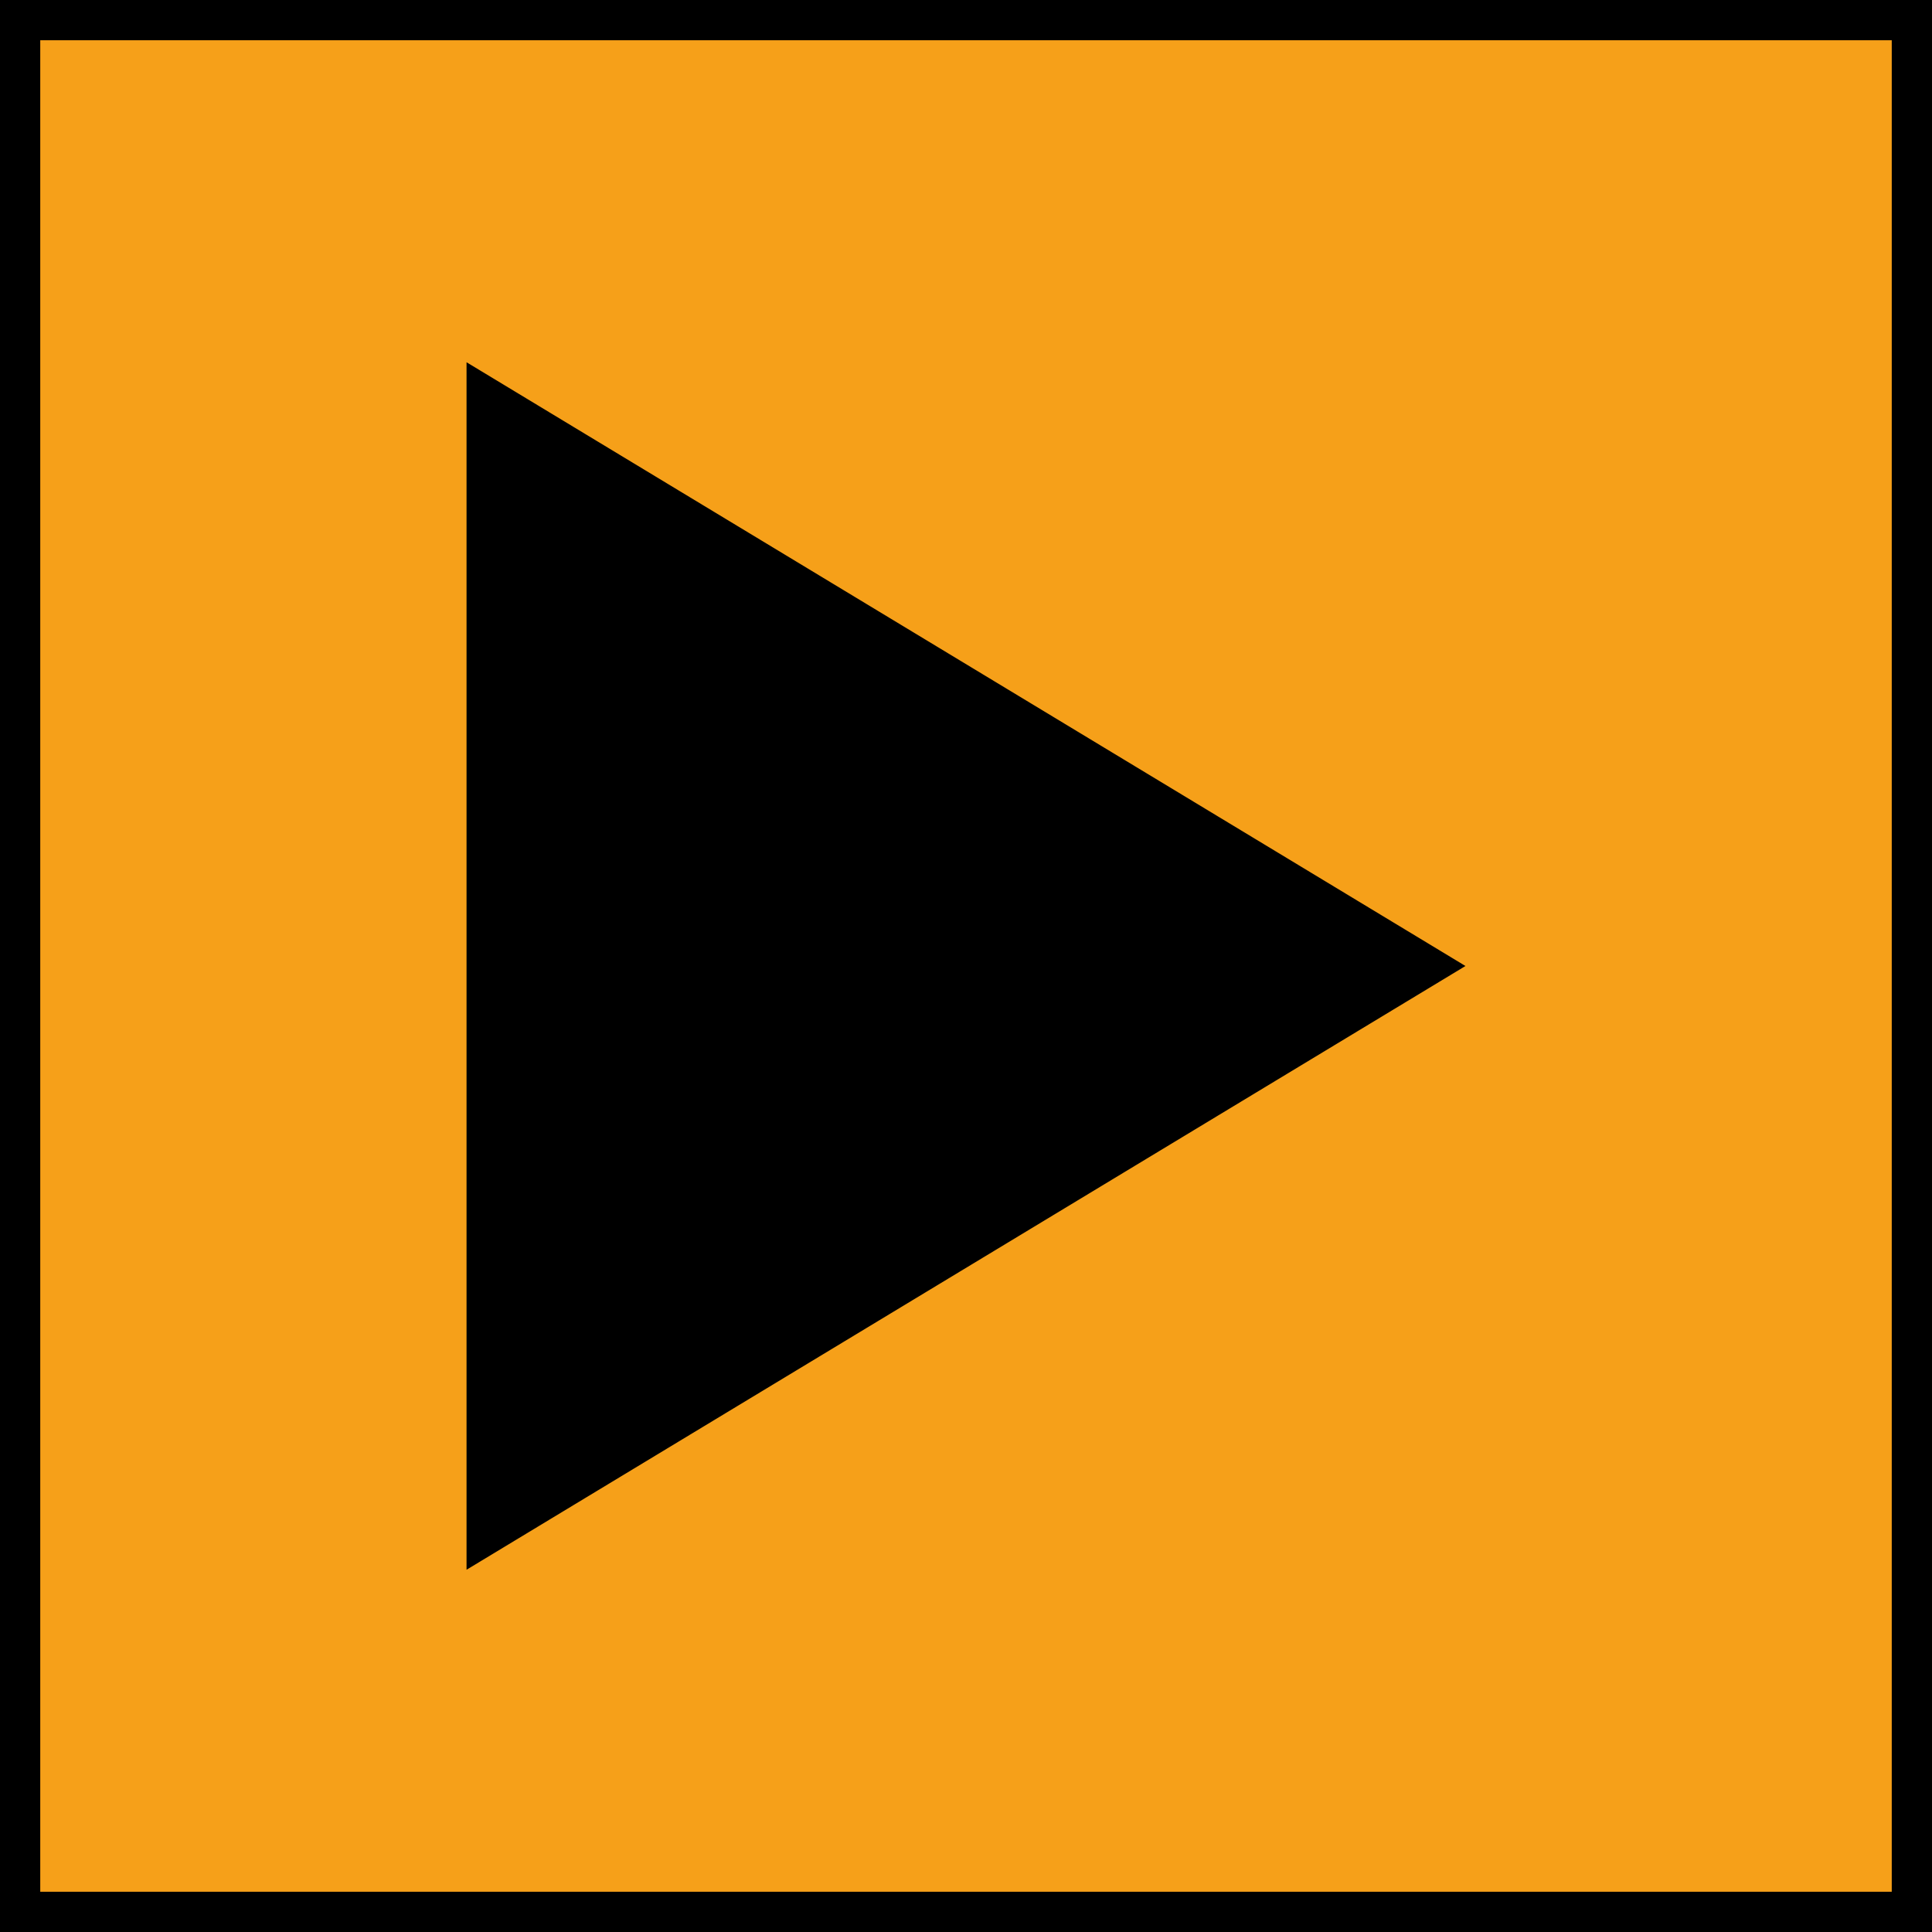
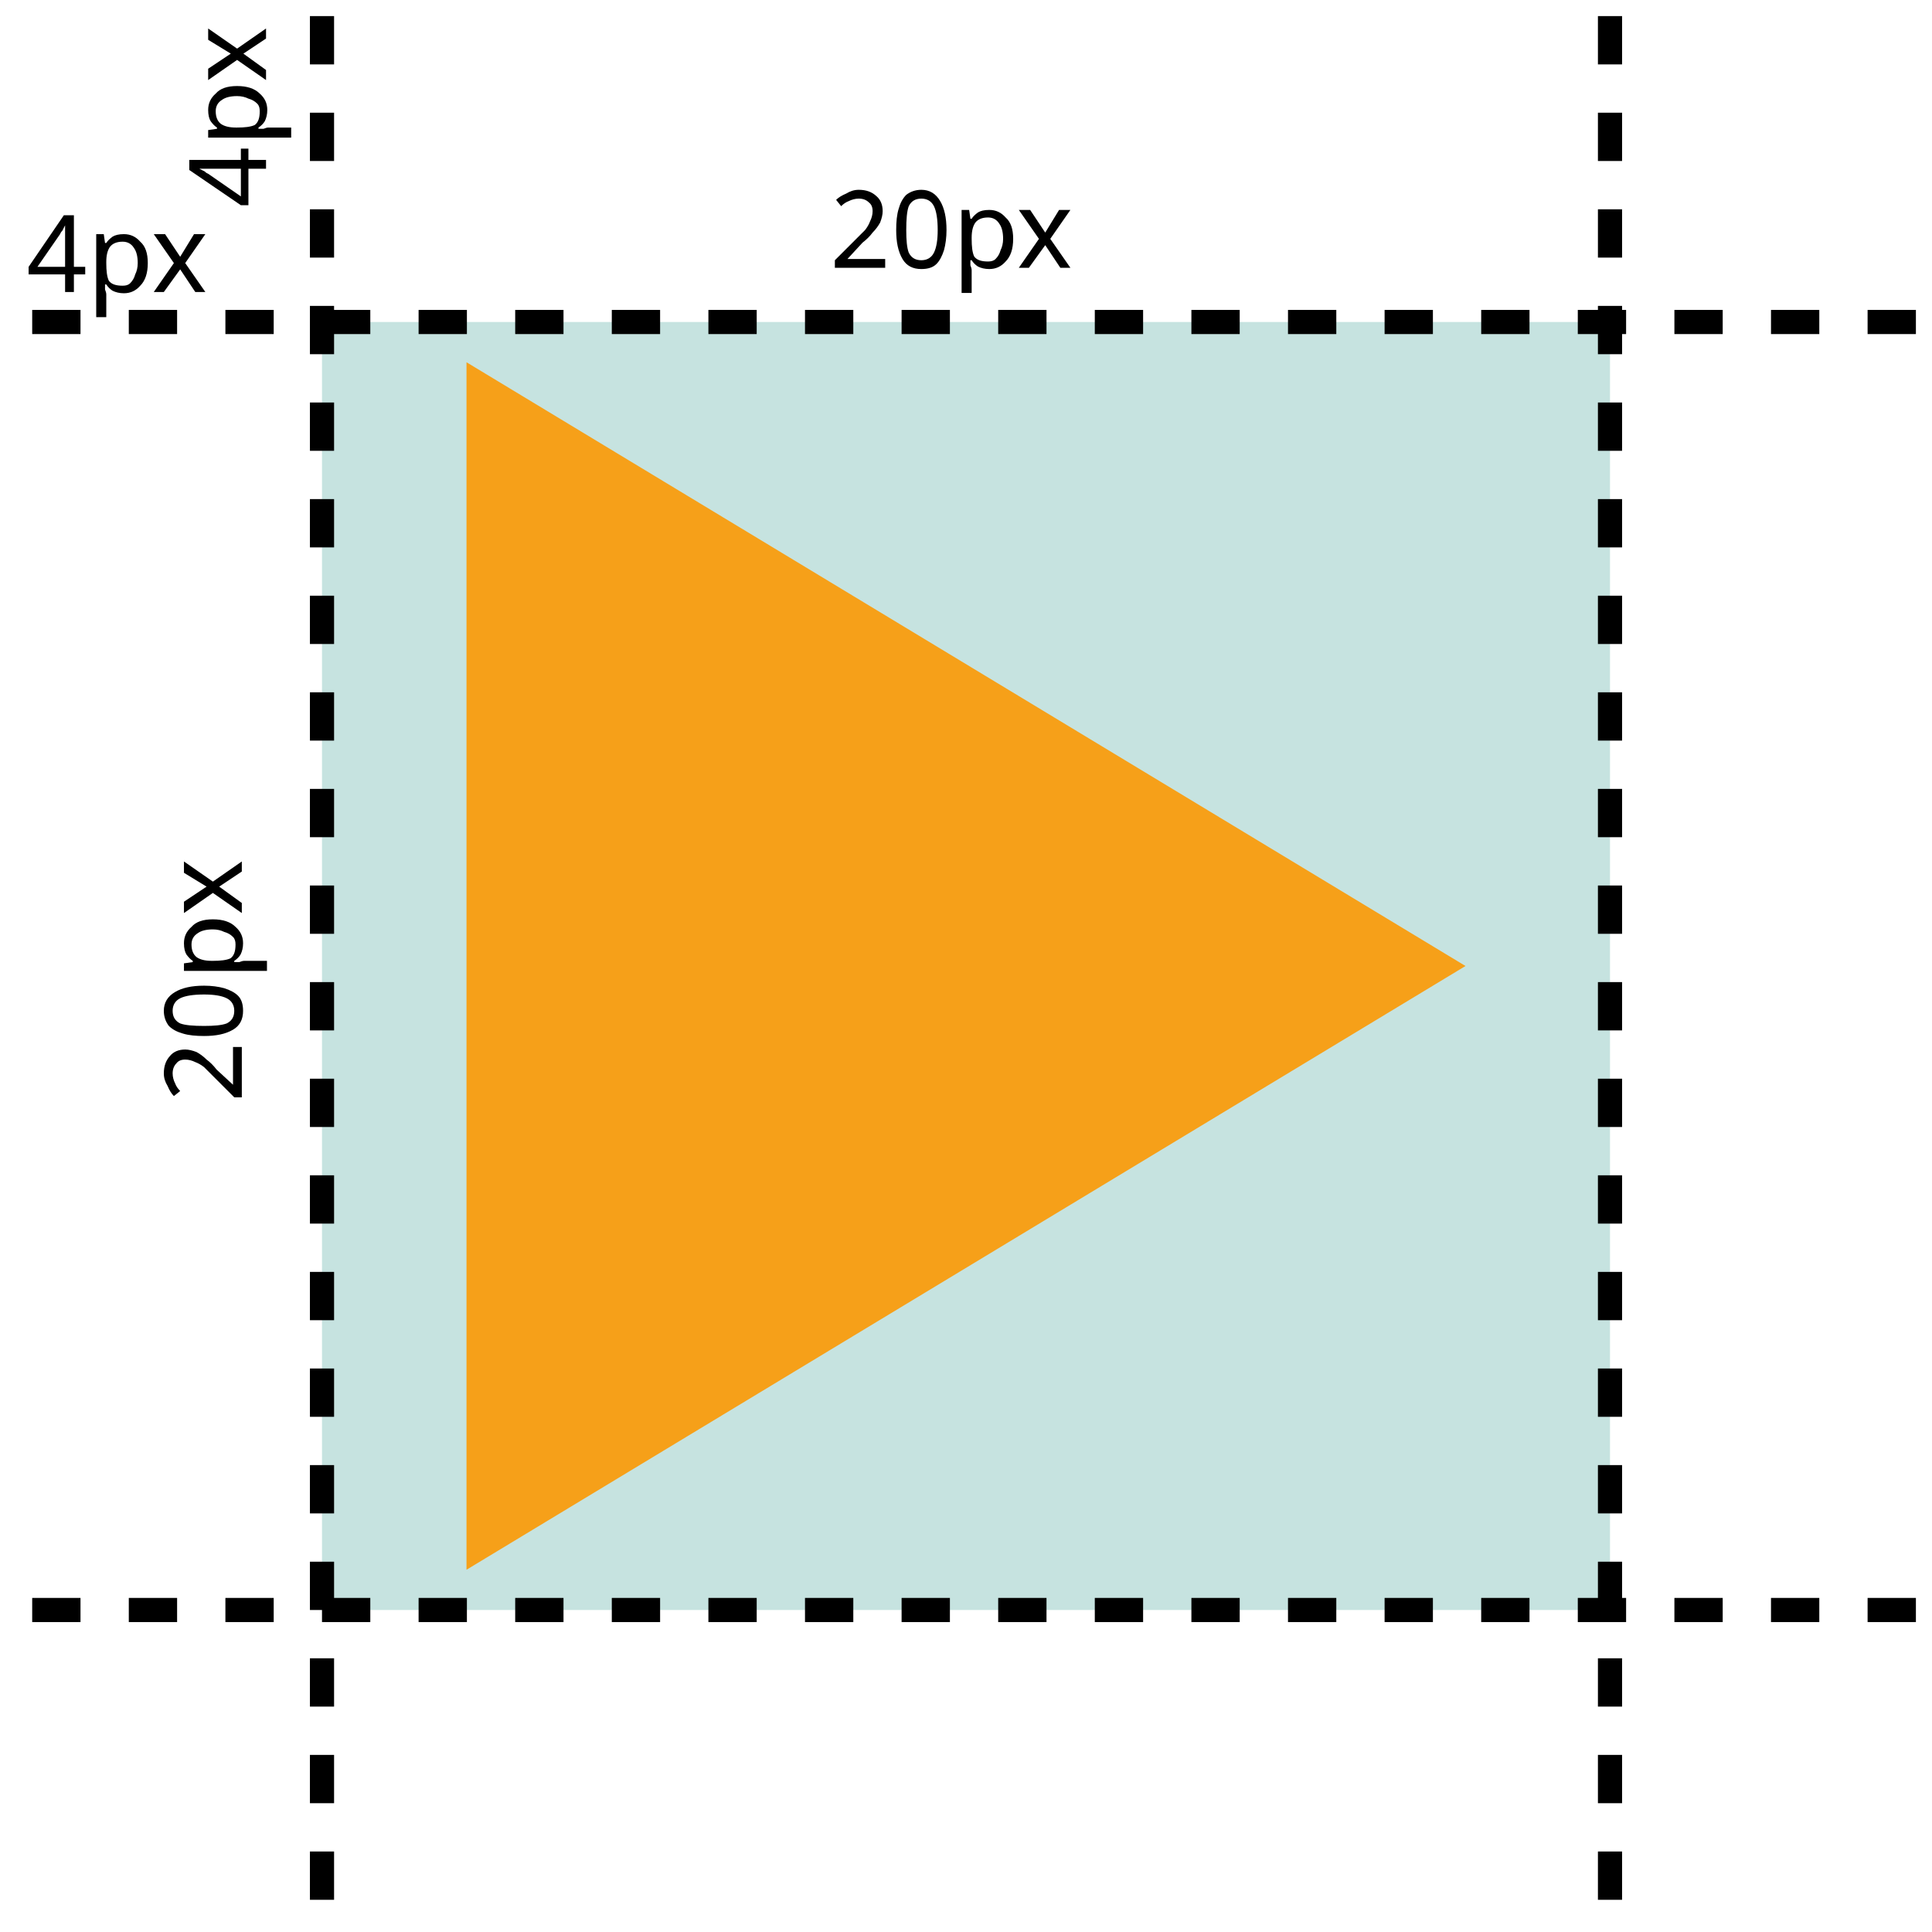
- <svg xmlns="http://www.w3.org/2000/svg" version="1.1" id="Calque_1" x="0px" y="0px" viewBox="0 0 48 48" xml:space="preserve" width="48" height="48">
+ <svg xmlns="http://www.w3.org/2000/svg" height="24" width="24" xml:space="preserve" viewBox="0 0 24 24" y="0px" x="0px" id="Calque_1" version="1.1">
  <defs id="defs15" />
-   <style type="text/css" id="style2">
+   <style id="style2" type="text/css">
	.st0{display:none;fill:#3D3D3D;}
	.st1{display:none;fill:#000100;}
	.st2{fill:#808080;}
</style>
-   <rect x="0.5" y="19.6" class="st0" width="27.9" height="27.9" id="rect6" style="display:none;fill:#3d3d3d" />
-   <path class="st1" d="M 28.9,48 H 0 V 19.1 H 28.9 Z M 1,47 H 27.9 V 20.1 H 1 Z" id="path8" style="display:none;fill:#000100" />
-   <g id="layer3">
-     <rect style="opacity:1;vector-effect:none;fill:#f6a019;fill-opacity:1;stroke:#000000;stroke-width:2;stroke-linecap:square;stroke-linejoin:miter;stroke-miterlimit:4;stroke-dasharray:none;stroke-dashoffset:0;stroke-opacity:1;paint-order:stroke fill markers" id="rect823" width="46" height="46" x="1" y="1" />
+   <rect style="display:none;fill:#3d3d3d" id="rect6" height="27.9" width="27.9" class="st0" y="19.6" x="0.5" />
+   <path style="display:none;fill:#000100" id="path8" d="M 28.9,48 H 0 V 19.1 H 28.9 Z M 1,47 H 27.9 V 20.1 H 1 Z" class="st1" />
+   <g style="display:inline" transform="translate(0,19.1)" id="layer2">
+     <rect y="-15.1" x="4" height="16" width="16" id="rect22" style="display:inline;opacity:1;vector-effect:none;fill:#c6e3e0;fill-opacity:1;stroke:none;stroke-width:16.389;stroke-linecap:square;stroke-linejoin:miter;stroke-miterlimit:4;stroke-dasharray:none;stroke-dashoffset:0;stroke-opacity:1;paint-order:stroke fill markers" />
+     <path id="path841" d="m 4,-20.1 v 26" style="fill:none;stroke:#000000;stroke-width:0.3;stroke-linecap:butt;stroke-linejoin:miter;stroke-opacity:1;stroke-miterlimit:4;stroke-dasharray:0.6,0.6;stroke-dashoffset:0" />
+     <path style="fill:none;stroke:#000000;stroke-width:0.3;stroke-linecap:butt;stroke-linejoin:miter;stroke-miterlimit:4;stroke-dasharray:0.6, 0.6;stroke-dashoffset:0;stroke-opacity:1" d="m 20,-20.1 v 26" id="path843" />
+     <path id="path845" d="M 25,-15.1 H -1" style="fill:none;stroke:#000000;stroke-width:0.3;stroke-linecap:butt;stroke-linejoin:miter;stroke-miterlimit:4;stroke-dasharray:0.6, 0.6;stroke-dashoffset:0;stroke-opacity:1" />
+     <path style="fill:none;stroke:#000000;stroke-width:0.3;stroke-linecap:butt;stroke-linejoin:miter;stroke-miterlimit:4;stroke-dasharray:0.6, 0.6;stroke-dashoffset:0;stroke-opacity:1" d="M 25,0.9 H -1" id="path847" />
+     <text id="text851" y="-15.474" x="0.323" style="font-style:normal;font-weight:normal;font-size:13.333px;line-height:1.25;font-family:sans-serif;letter-spacing:0px;word-spacing:0px;fill:#000000;fill-opacity:1;stroke:none" xml:space="preserve">
+       <tspan style="font-size:1.333px" y="-15.474" x="0.323" id="tspan849">4px</tspan>
+     </text>
+     <text transform="rotate(-90)" xml:space="preserve" style="font-style:normal;font-weight:normal;font-size:13.333px;line-height:1.25;font-family:sans-serif;letter-spacing:0px;word-spacing:0px;fill:#000000;fill-opacity:1;stroke:none" x="16.521" y="3.305" id="text855">
+       <tspan id="tspan853" x="16.521" y="3.305" style="font-size:1.333px">4px</tspan>
+     </text>
+     <text xml:space="preserve" style="font-style:normal;font-weight:normal;font-size:13.333px;line-height:1.25;font-family:sans-serif;letter-spacing:0px;word-spacing:0px;display:inline;fill:#000000;fill-opacity:1;stroke:none" x="10.307" y="-15.775" id="text851-3">
+       <tspan id="tspan849-6" x="10.307" y="-15.775" style="font-size:1.333px">20px</tspan>
+     </text>
+     <text transform="rotate(-90)" id="text877" y="3.002" x="5.407" style="font-style:normal;font-weight:normal;font-size:13.333px;line-height:1.25;font-family:sans-serif;letter-spacing:0px;word-spacing:0px;display:inline;fill:#000000;fill-opacity:1;stroke:none" xml:space="preserve">
+       <tspan style="font-size:1.333px" y="3.002" x="5.407" id="tspan875">20px</tspan>
+     </text>
  </g>
-   <g id="layer2" transform="translate(0,19.1)" style="display:none">
-     <rect style="display:inline;opacity:1;vector-effect:none;fill:#c6e3e0;fill-opacity:1;stroke:none;stroke-width:16.389;stroke-linecap:square;stroke-linejoin:miter;stroke-miterlimit:4;stroke-dasharray:none;stroke-dashoffset:0;stroke-opacity:1;paint-order:stroke fill markers" id="rect22" width="40" height="40" x="4" y="-15.1" />
-   </g>
-   <g id="layer1" style="display:inline" transform="translate(0,19.1)">
-     <path style="fill:#000000;fill-opacity:1;stroke:none;stroke-width:2.727" class="st2" d="M 11.591,-10.1 36.409,4.9 11.591,19.9 Z" id="path10" />
+   <g transform="translate(0,19.1)" style="display:inline" id="layer1">
+     <path id="path10" d="M 5.795,-14.6 18.205,-7.1 5.795,0.4 Z" class="st2" style="fill:#f6a019;fill-opacity:1;stroke:none;stroke-width:2.727" />
  </g>
</svg>
